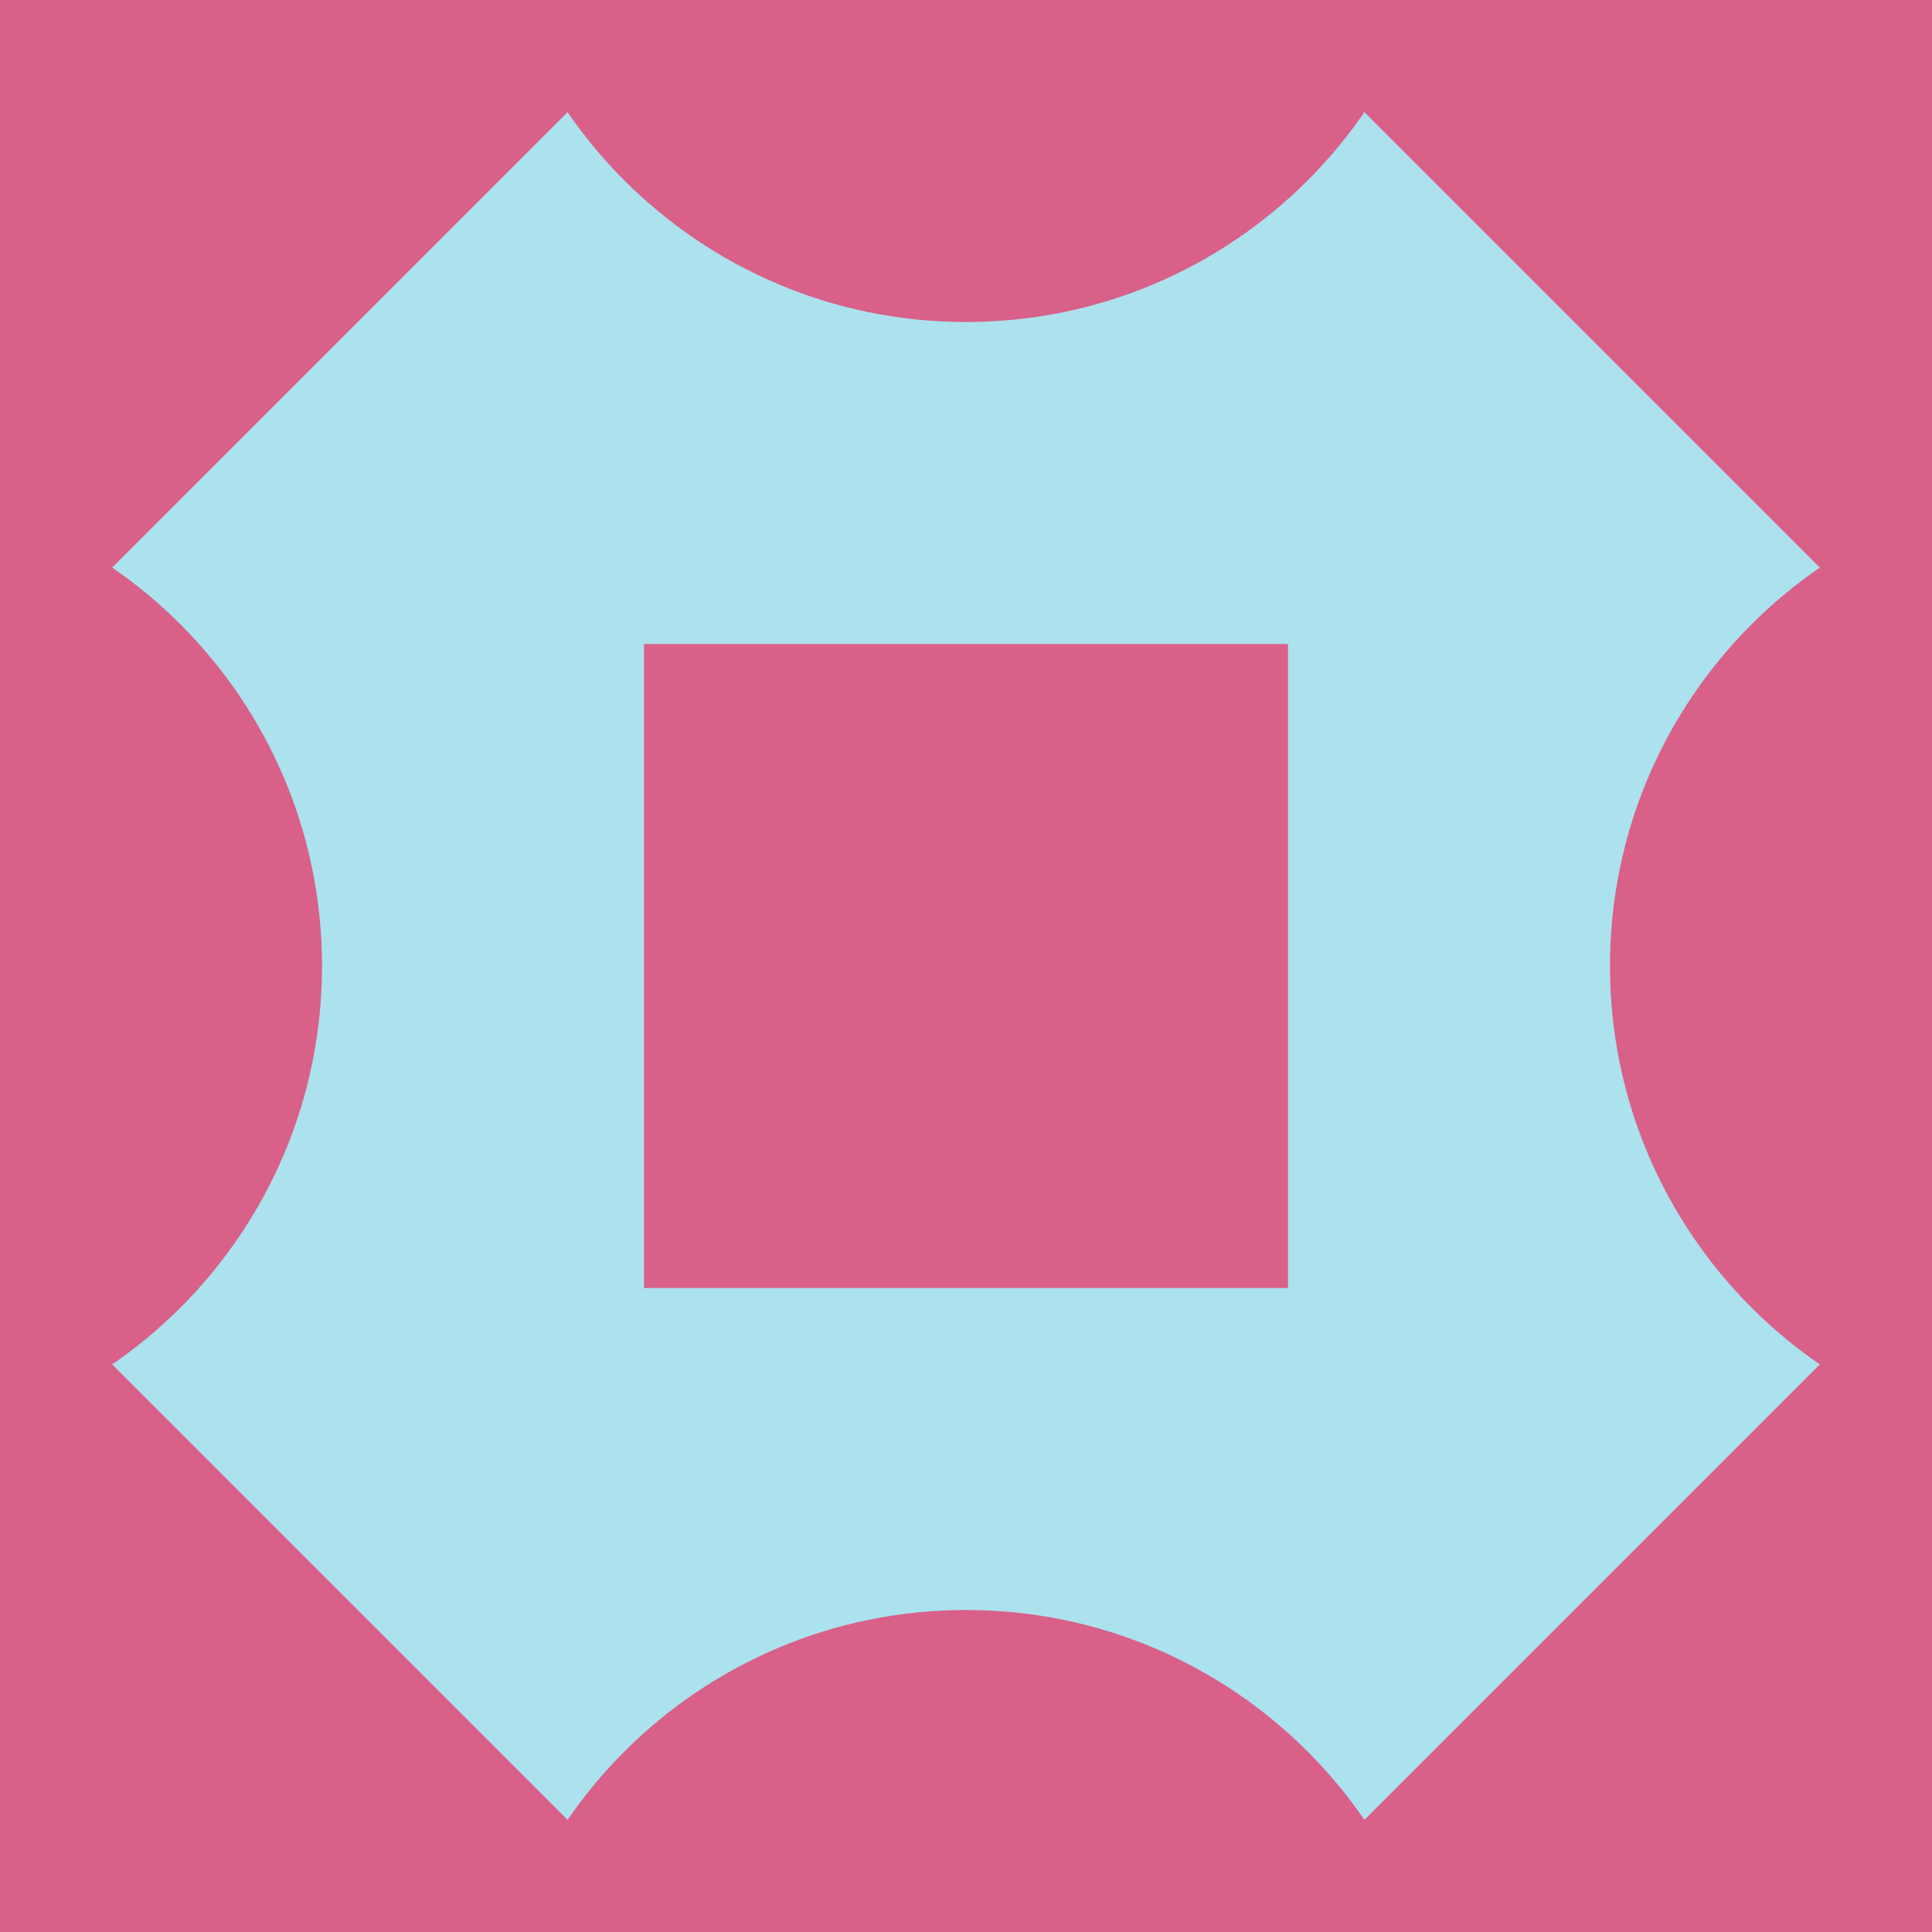
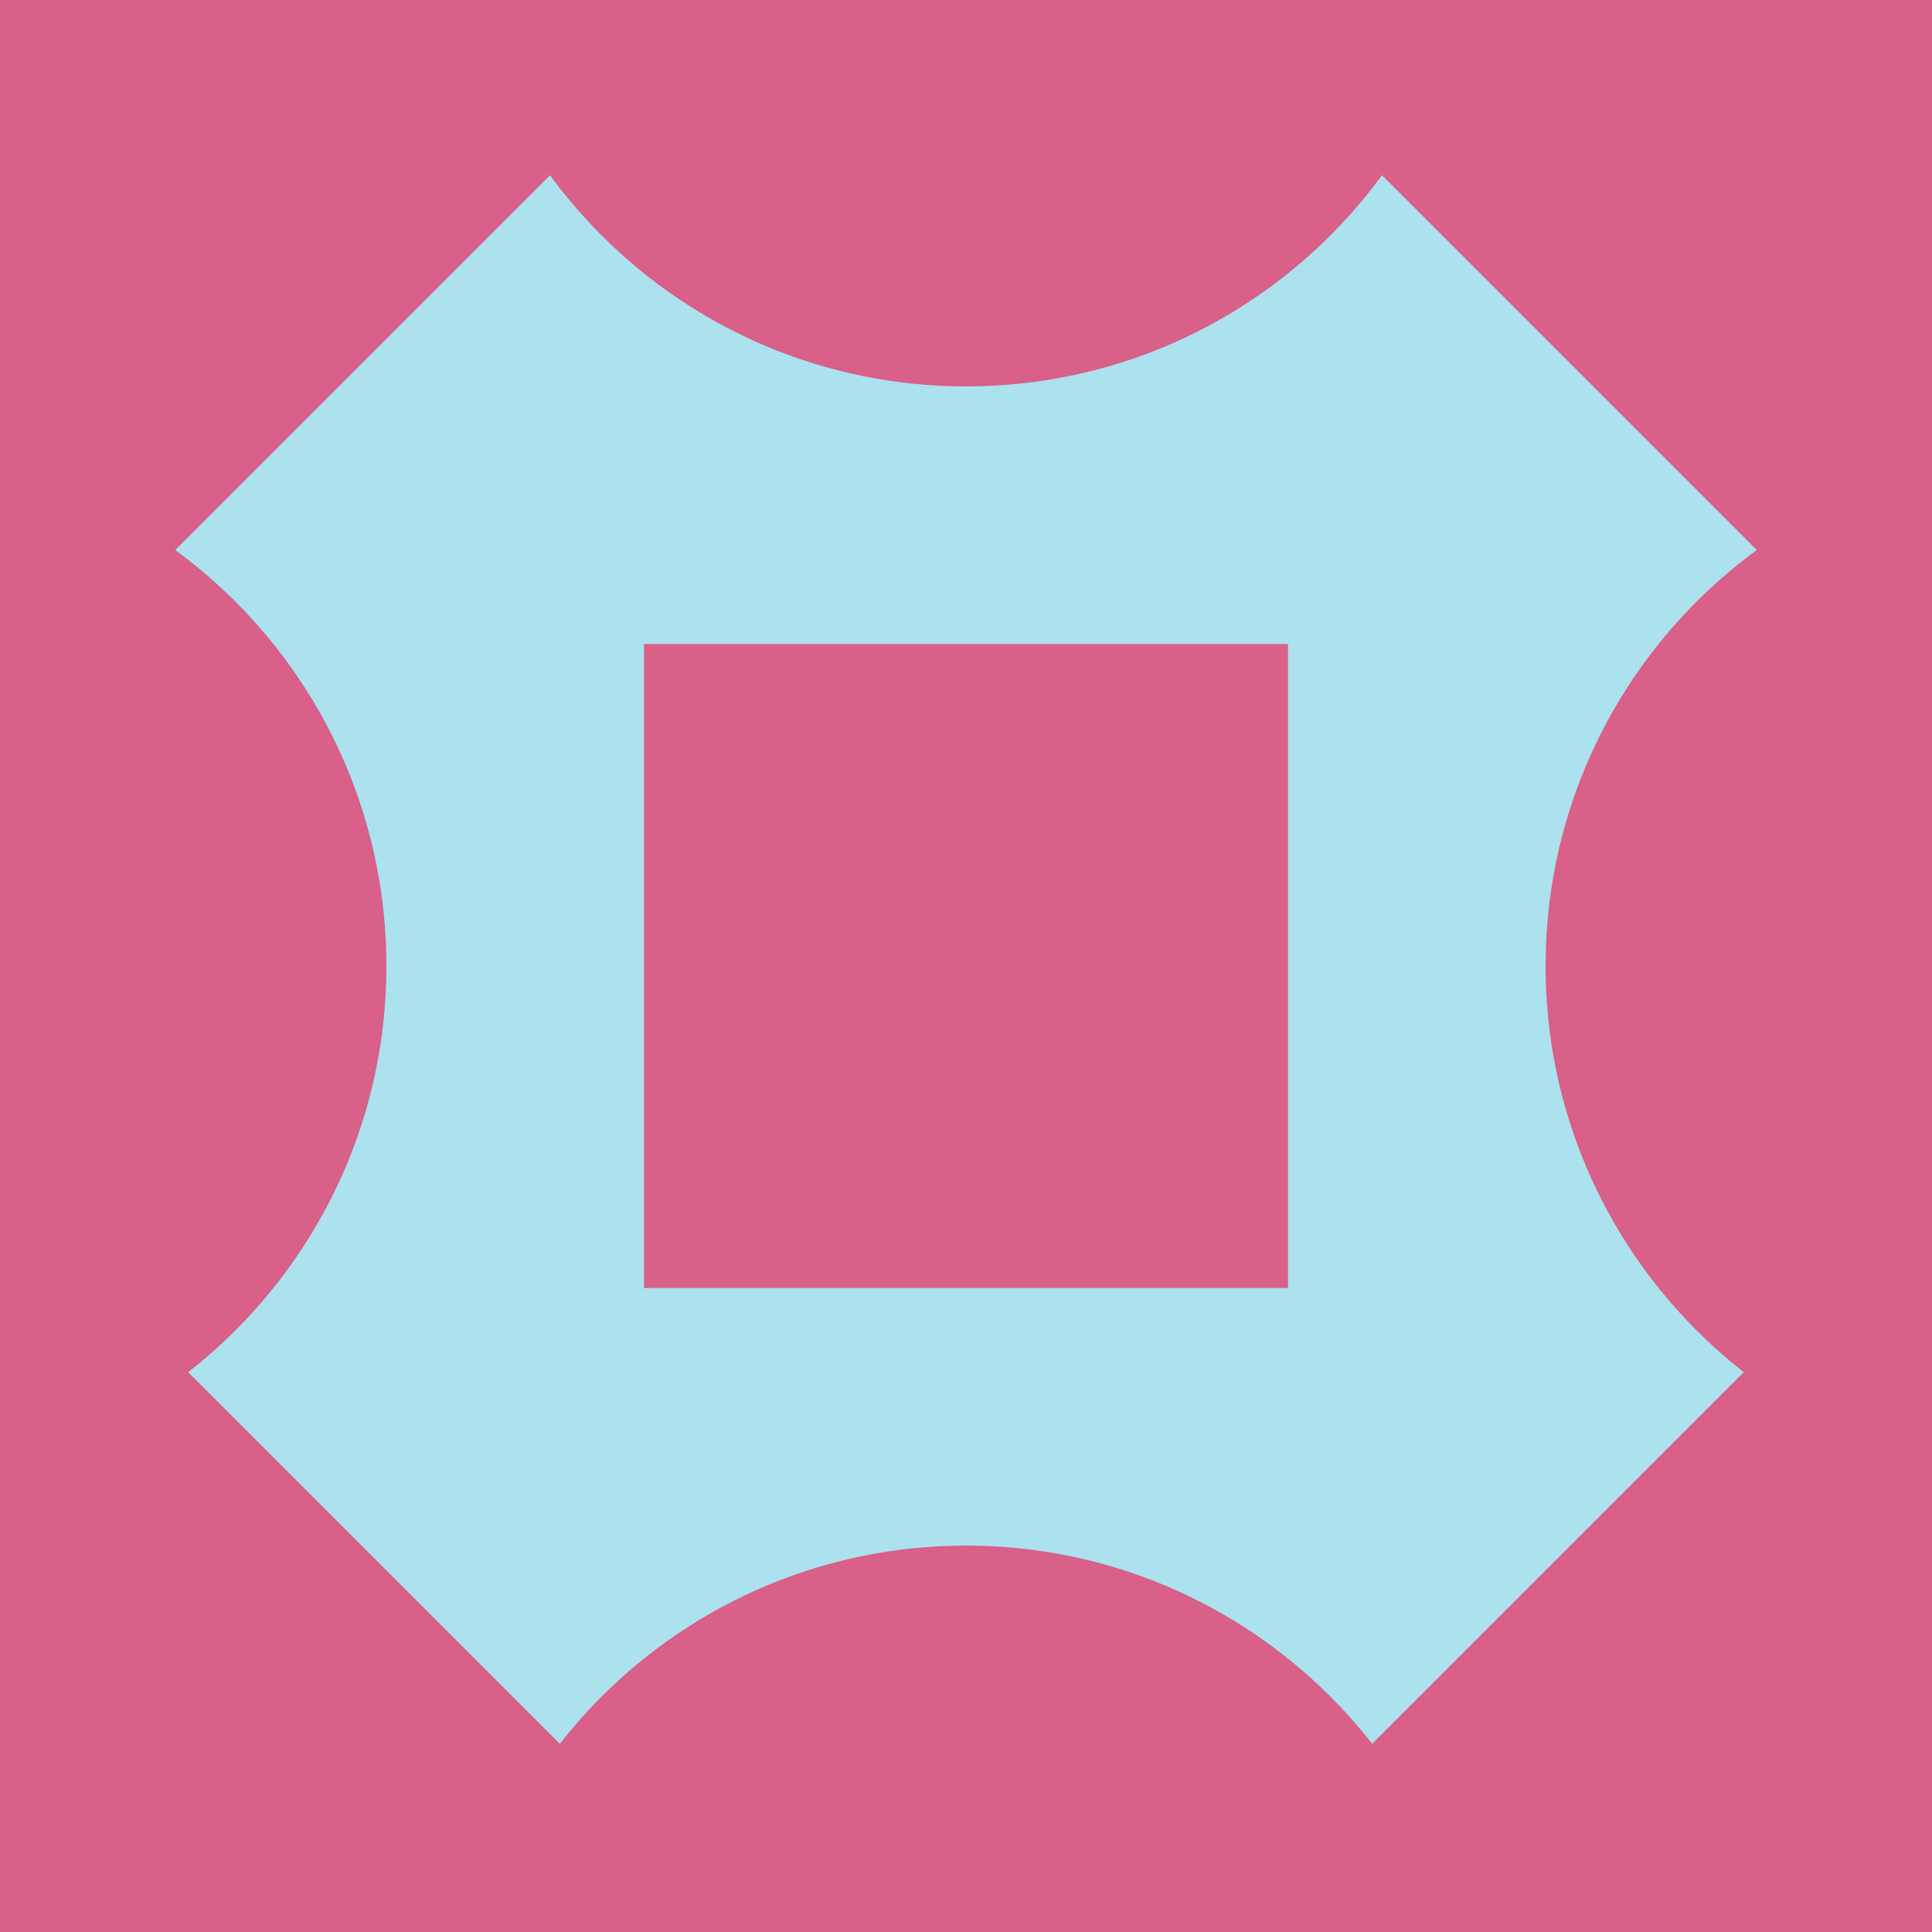
<svg xmlns="http://www.w3.org/2000/svg" xmlns:xlink="http://www.w3.org/1999/xlink" baseProfile="full" height="120" version="1.1" width="120">
  <defs>
    <clipPath id="clipsq">
      <rect height="120" width="120" x="0" y="0" />
    </clipPath>
    <g clip-path="url(#clipsq)" id="id2">
      <rect fill="rgb(216,96,137)" height="120" width="120" x="0" y="0" />
-       <rect fill="rgb(172,225,238)" height="110" transform="rotate(45,60,60)" width="110" x="5" y="5" />
-       <circle cx="60" cy="-10" fill="rgb(216,96,137)" r="30" />
-       <circle cx="-10" cy="60" fill="rgb(216,96,137)" r="30" />
-       <circle cx="130" cy="60" fill="rgb(216,96,137)" r="30" />
-       <circle cx="60" cy="130" fill="rgb(216,96,137)" r="30" />
+       <rect fill="rgb(172,225,238)" height="105" transform="rotate(45,60,60)" width="105" x="7" y="7" />
+       <circle cx="60" cy="-8" fill="rgb(216,96,137)" r="32" />
+       <circle cx="-8" cy="60" fill="rgb(216,96,137)" r="32" />
+       <circle cx="128" cy="60" fill="rgb(216,96,137)" r="32" />
+       <circle cx="60" cy="128" fill="rgb(216,96,137)" r="32" />
      <rect fill="rgb(216,96,137)" height="40" width="40" x="40" y="40" />
    </g>
  </defs>
  <use x="0" xlink:href="#id2" y="0" />
</svg>
